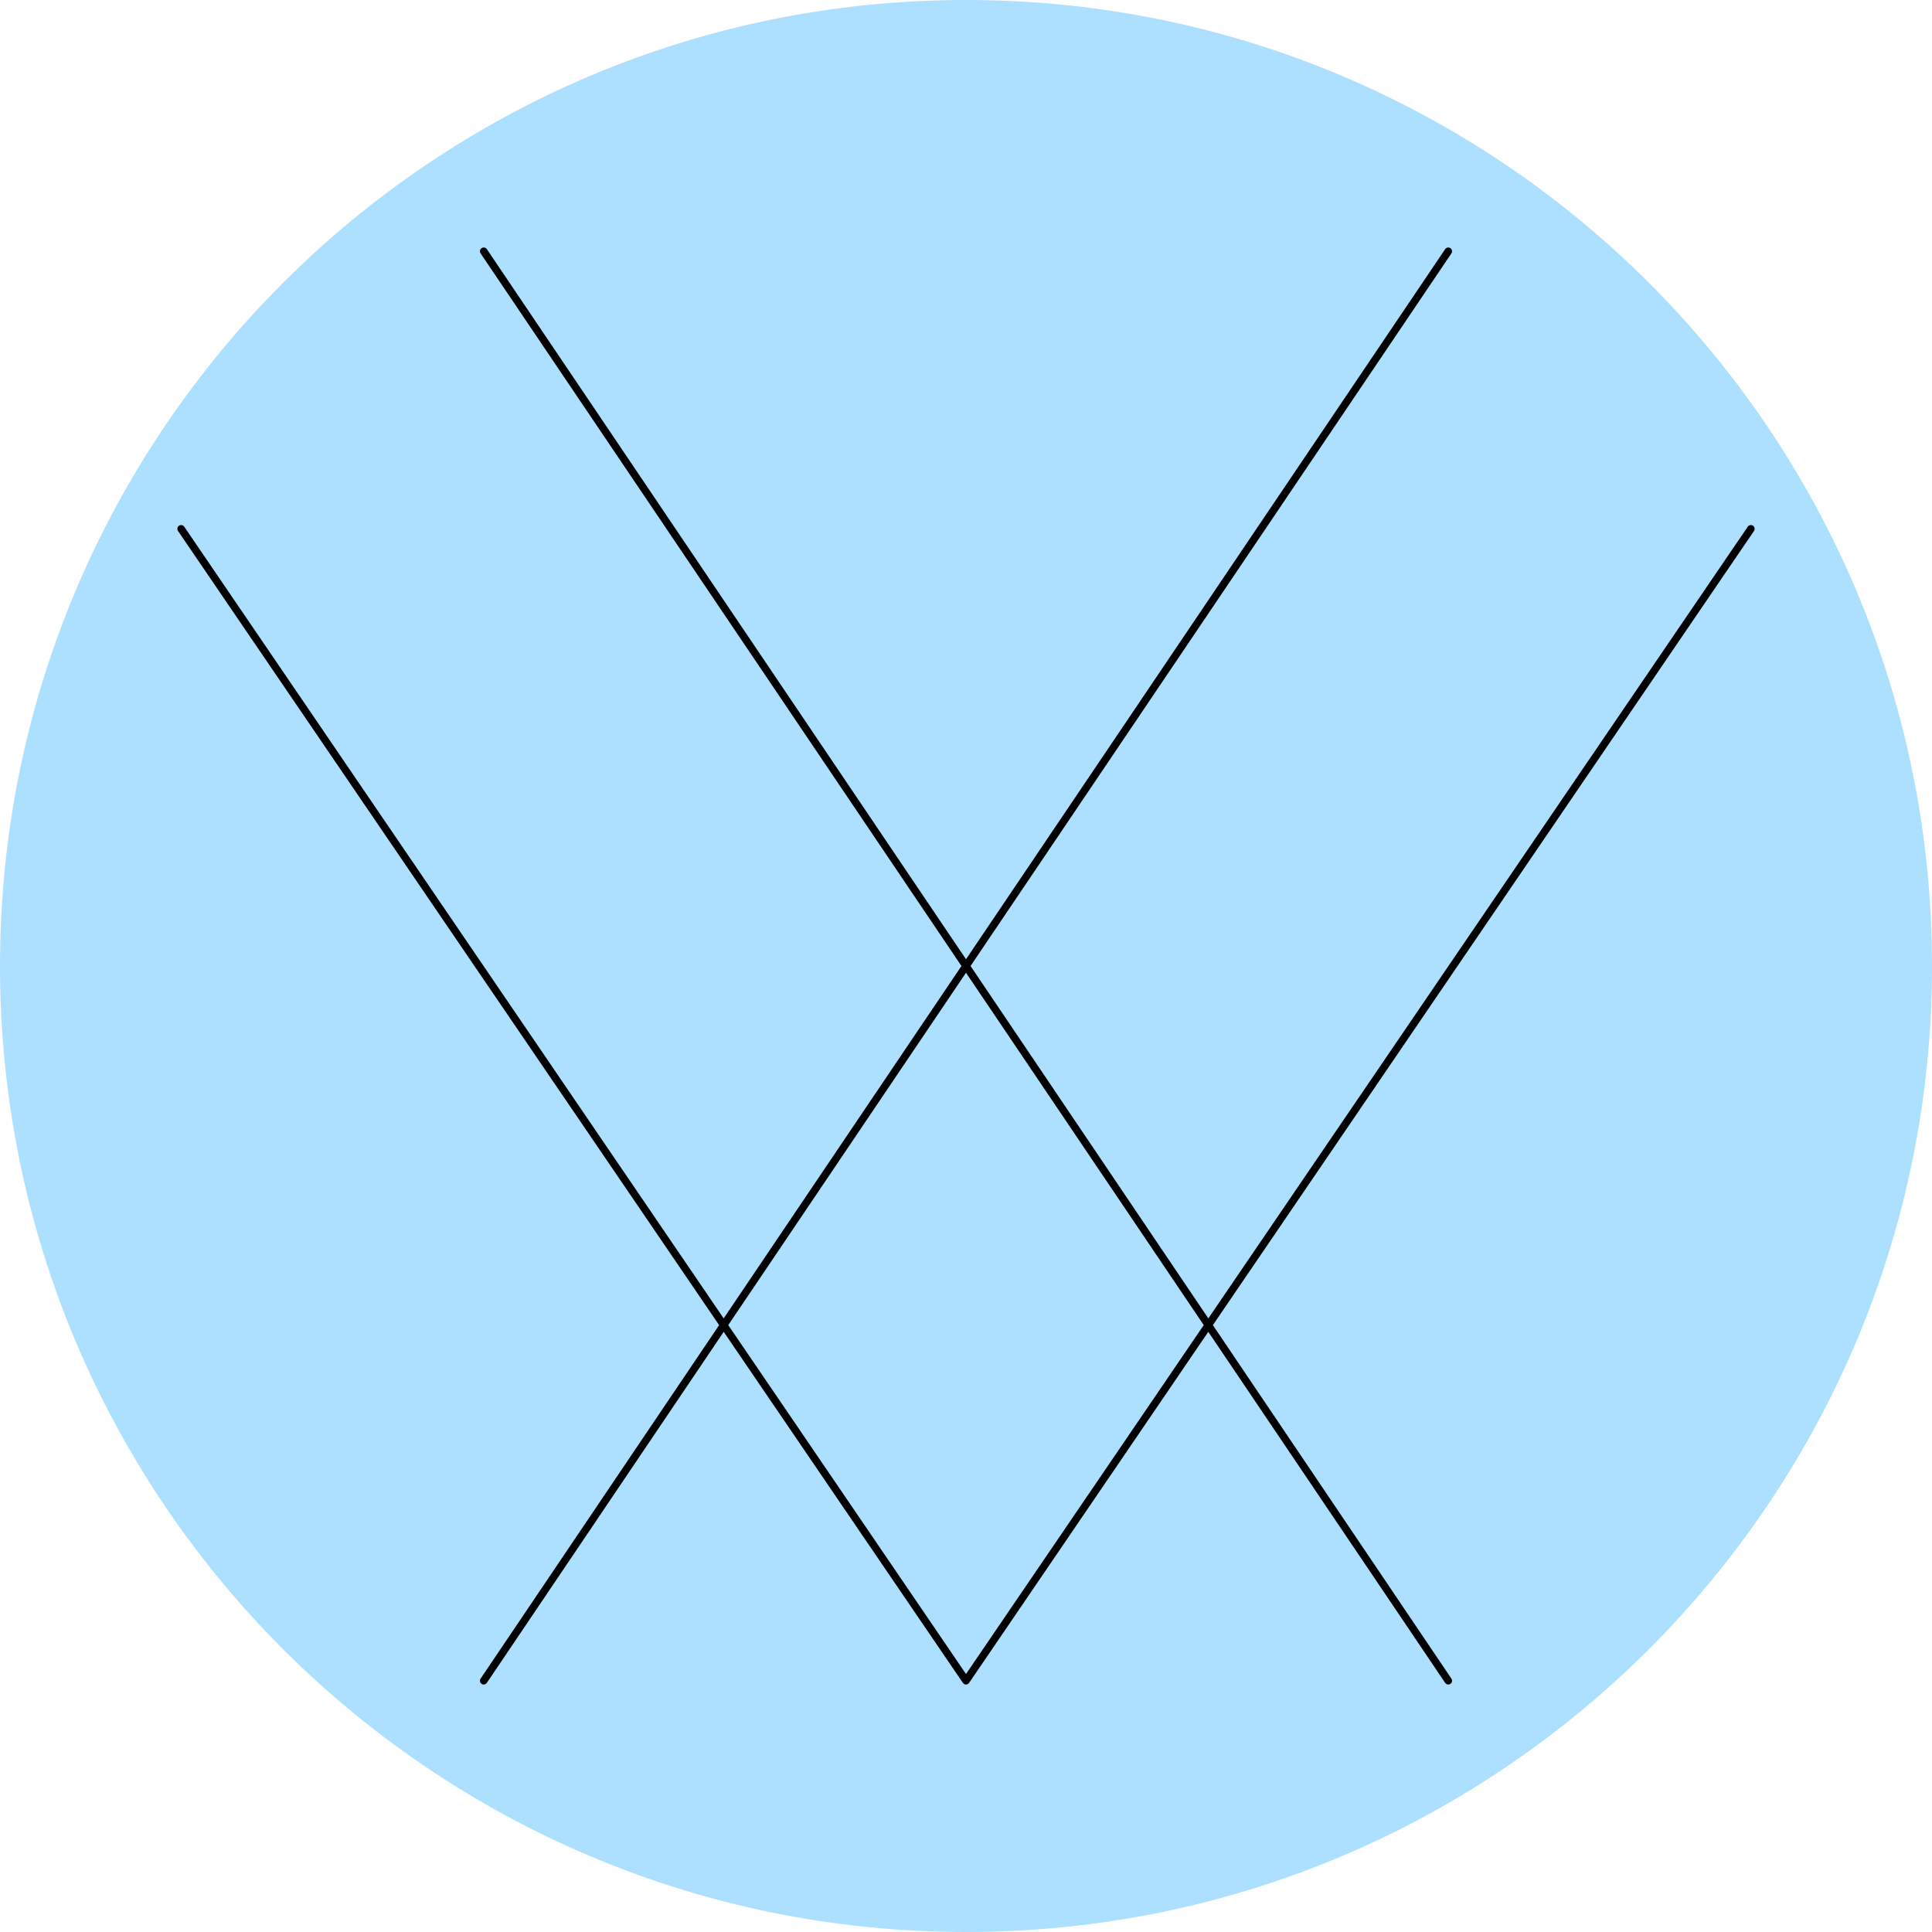
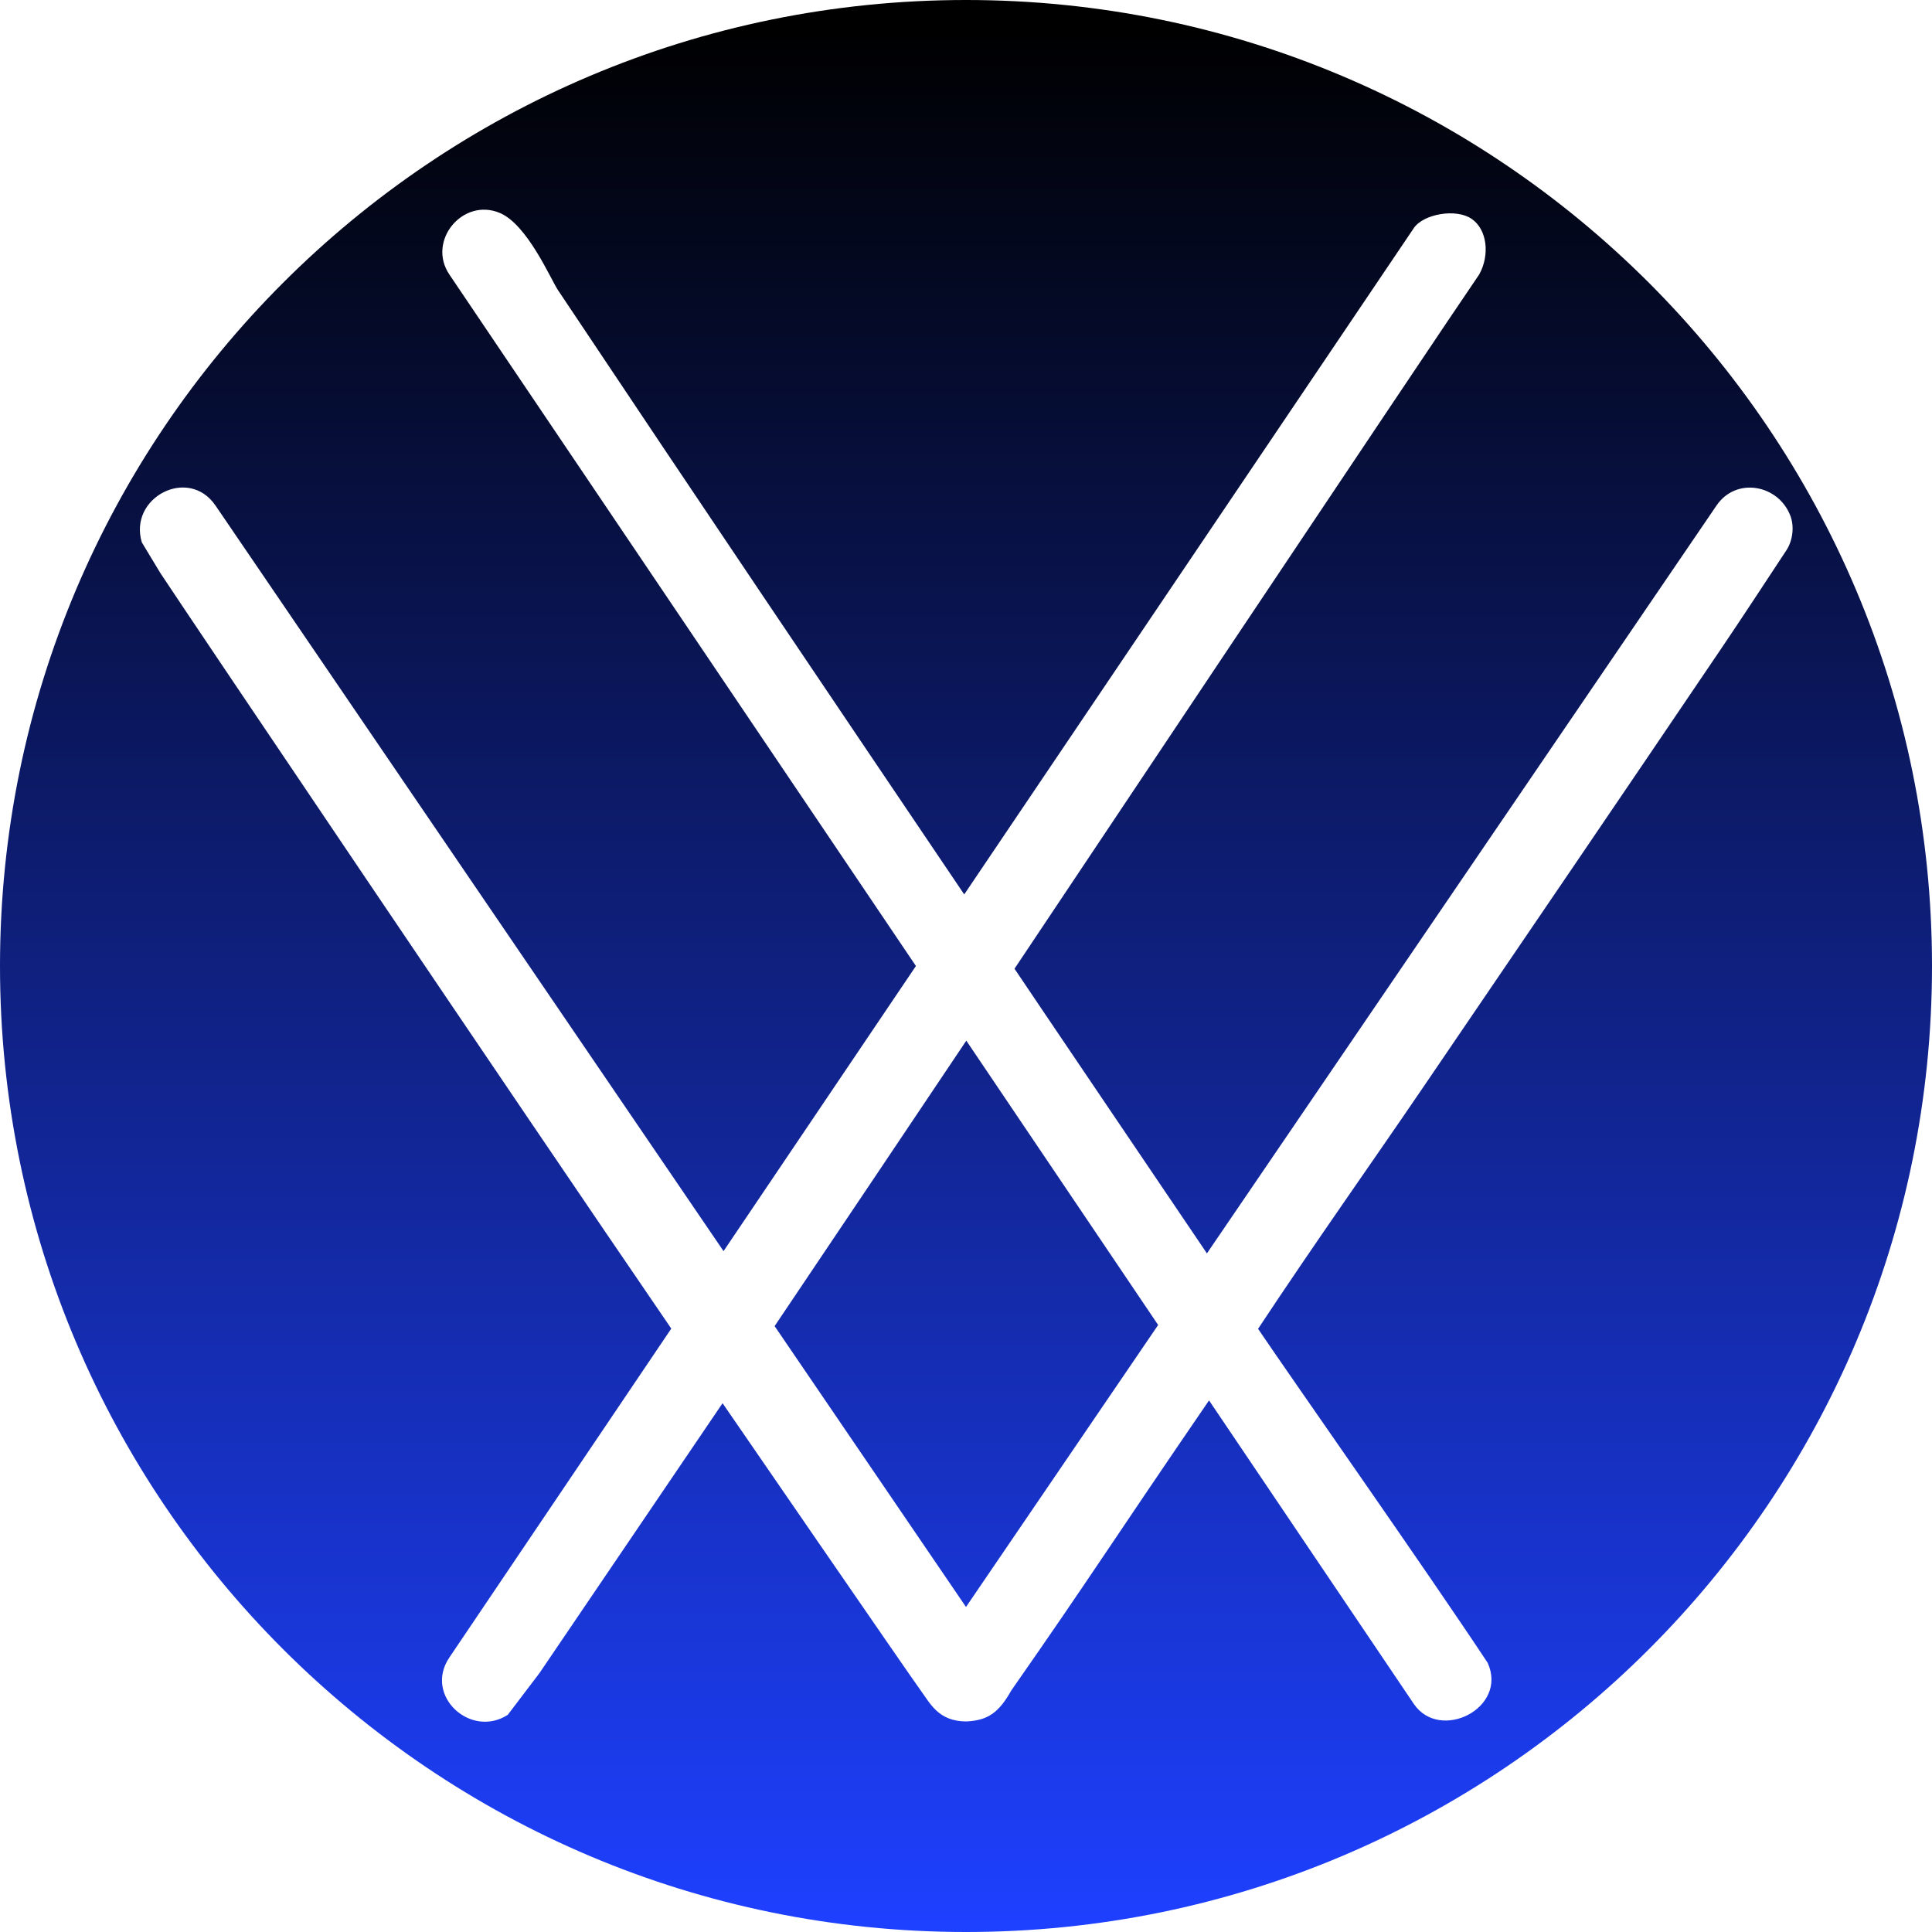
<svg xmlns="http://www.w3.org/2000/svg" style="isolation:isolate" viewBox="0 0 256 256">
  <defs>
-     <clipPath id="_clipPath_jaSRdmuTEdfyC2tfC3dz5YSTUM8O1Ogc">
+     <clipPath id="_clipPath_2EP6wIzyogYcEP1XG1Fm6Qy5AyoEa1So">
      <rect width="256" height="256" />
    </clipPath>
  </defs>
-   <g clip-path="url(#_clipPath_jaSRdmuTEdfyC2tfC3dz5YSTUM8O1Ogc)">
-     <circle vector-effect="non-scaling-stroke" cx="128" cy="128" r="128" fill="rgb(173,223,255)" />
-     <path d=" M 64.096 33.294 L 128 128 L 191.904 222.706 L 64.096 33.294 Z  M 191.904 33.294 L 128 128 L 64.096 222.706 L 191.904 33.294 Z  M 24 70.073 L 128 222.706 L 24 70.073 Z  M 232 70.073 L 128 222.706 L 232 70.073 Z " fill-rule="evenodd" fill="none" vector-effect="non-scaling-stroke" stroke-width="0.2rem" stroke="rgb(0,0,0)" stroke-linejoin="round" stroke-linecap="square" stroke-miterlimit="3" />
+   <g clip-path="url(#_clipPath_2EP6wIzyogYcEP1XG1Fm6Qy5AyoEa1So)">
+     <linearGradient id="_lgradient_2" x1="0.5" y1="0" x2="0.5" y2="1" gradientTransform="matrix(256,0,0,256,0,0)" gradientUnits="userSpaceOnUse">
+       <stop offset="1.667%" stop-opacity="1" style="stop-color:rgb(0,0,0)" />
+       <stop offset="99.167%" stop-opacity="1" style="stop-color:rgb(30,64,255)" />
+     </linearGradient>
+     <circle vector-effect="non-scaling-stroke" cx="128" cy="128" r="128" fill="url(#_lgradient_2)" />
+     <path d=" M 95.873 165.782 L 121.365 128 L 59.54 36.37 C 56.551 31.943 61.289 26.157 66.215 28.211 C 69.876 29.737 72.977 37.007 73.925 38.428 C 93.537 67.816 108.613 90.148 127.764 118.516 L 127.764 118.516 L 187.34 30.22 C 188.605 28.355 192.933 27.582 195 29 C 197.067 30.418 197.434 33.796 196 36.37 C 189.932 45.212 134.427 128.36 134.427 128.36 C 134.422 128.392 159.42 165.336 159.924 166.081 L 159.924 166.081 L 227.45 66.98 C 230.046 63.166 235.623 64.208 237.22 68.304 C 237.782 69.746 237.555 71.628 236.71 72.91 C 233.83 77.277 230.969 81.657 228.038 85.99 C 214.919 105.385 201.74 124.738 188.562 144.092 C 181.294 154.767 174.579 164.176 166.7 176.077 C 171.504 183.177 189.171 208.306 197.13 220.343 C 199.834 226.355 190.784 230.855 187.34 225.78 L 187.34 225.78 L 160.203 185.561 C 147.197 204.551 144.775 208.564 134 224 C 132.367 226.897 130.934 227.972 128.04 228.101 C 124.346 228.091 123.271 225.726 122 224 C 120.738 222.286 95.743 185.932 95.743 185.932 C 95.743 185.932 71.484 221.691 71.484 221.691 C 71.484 221.691 67.279 227.228 67.279 227.228 C 62.353 230.395 56.135 224.671 59.54 219.63 L 59.54 219.63 L 88.947 176.046 C 67.833 145.196 25.636 82.58 21.256 75.946 C 21.256 75.946 18.792 71.866 18.792 71.866 C 17.008 65.918 24.972 61.751 28.55 66.98 L 28.55 66.98 L 95.873 165.782 Z  M 102.641 175.716 C 113.541 159.515 116.991 154.366 128.04 137.893 L 128.04 137.893 L 153.46 175.567 L 128 212.932 L 102.641 175.716 Z " fill-rule="evenodd" fill="rgb(255,255,255)" />
  </g>
</svg>
